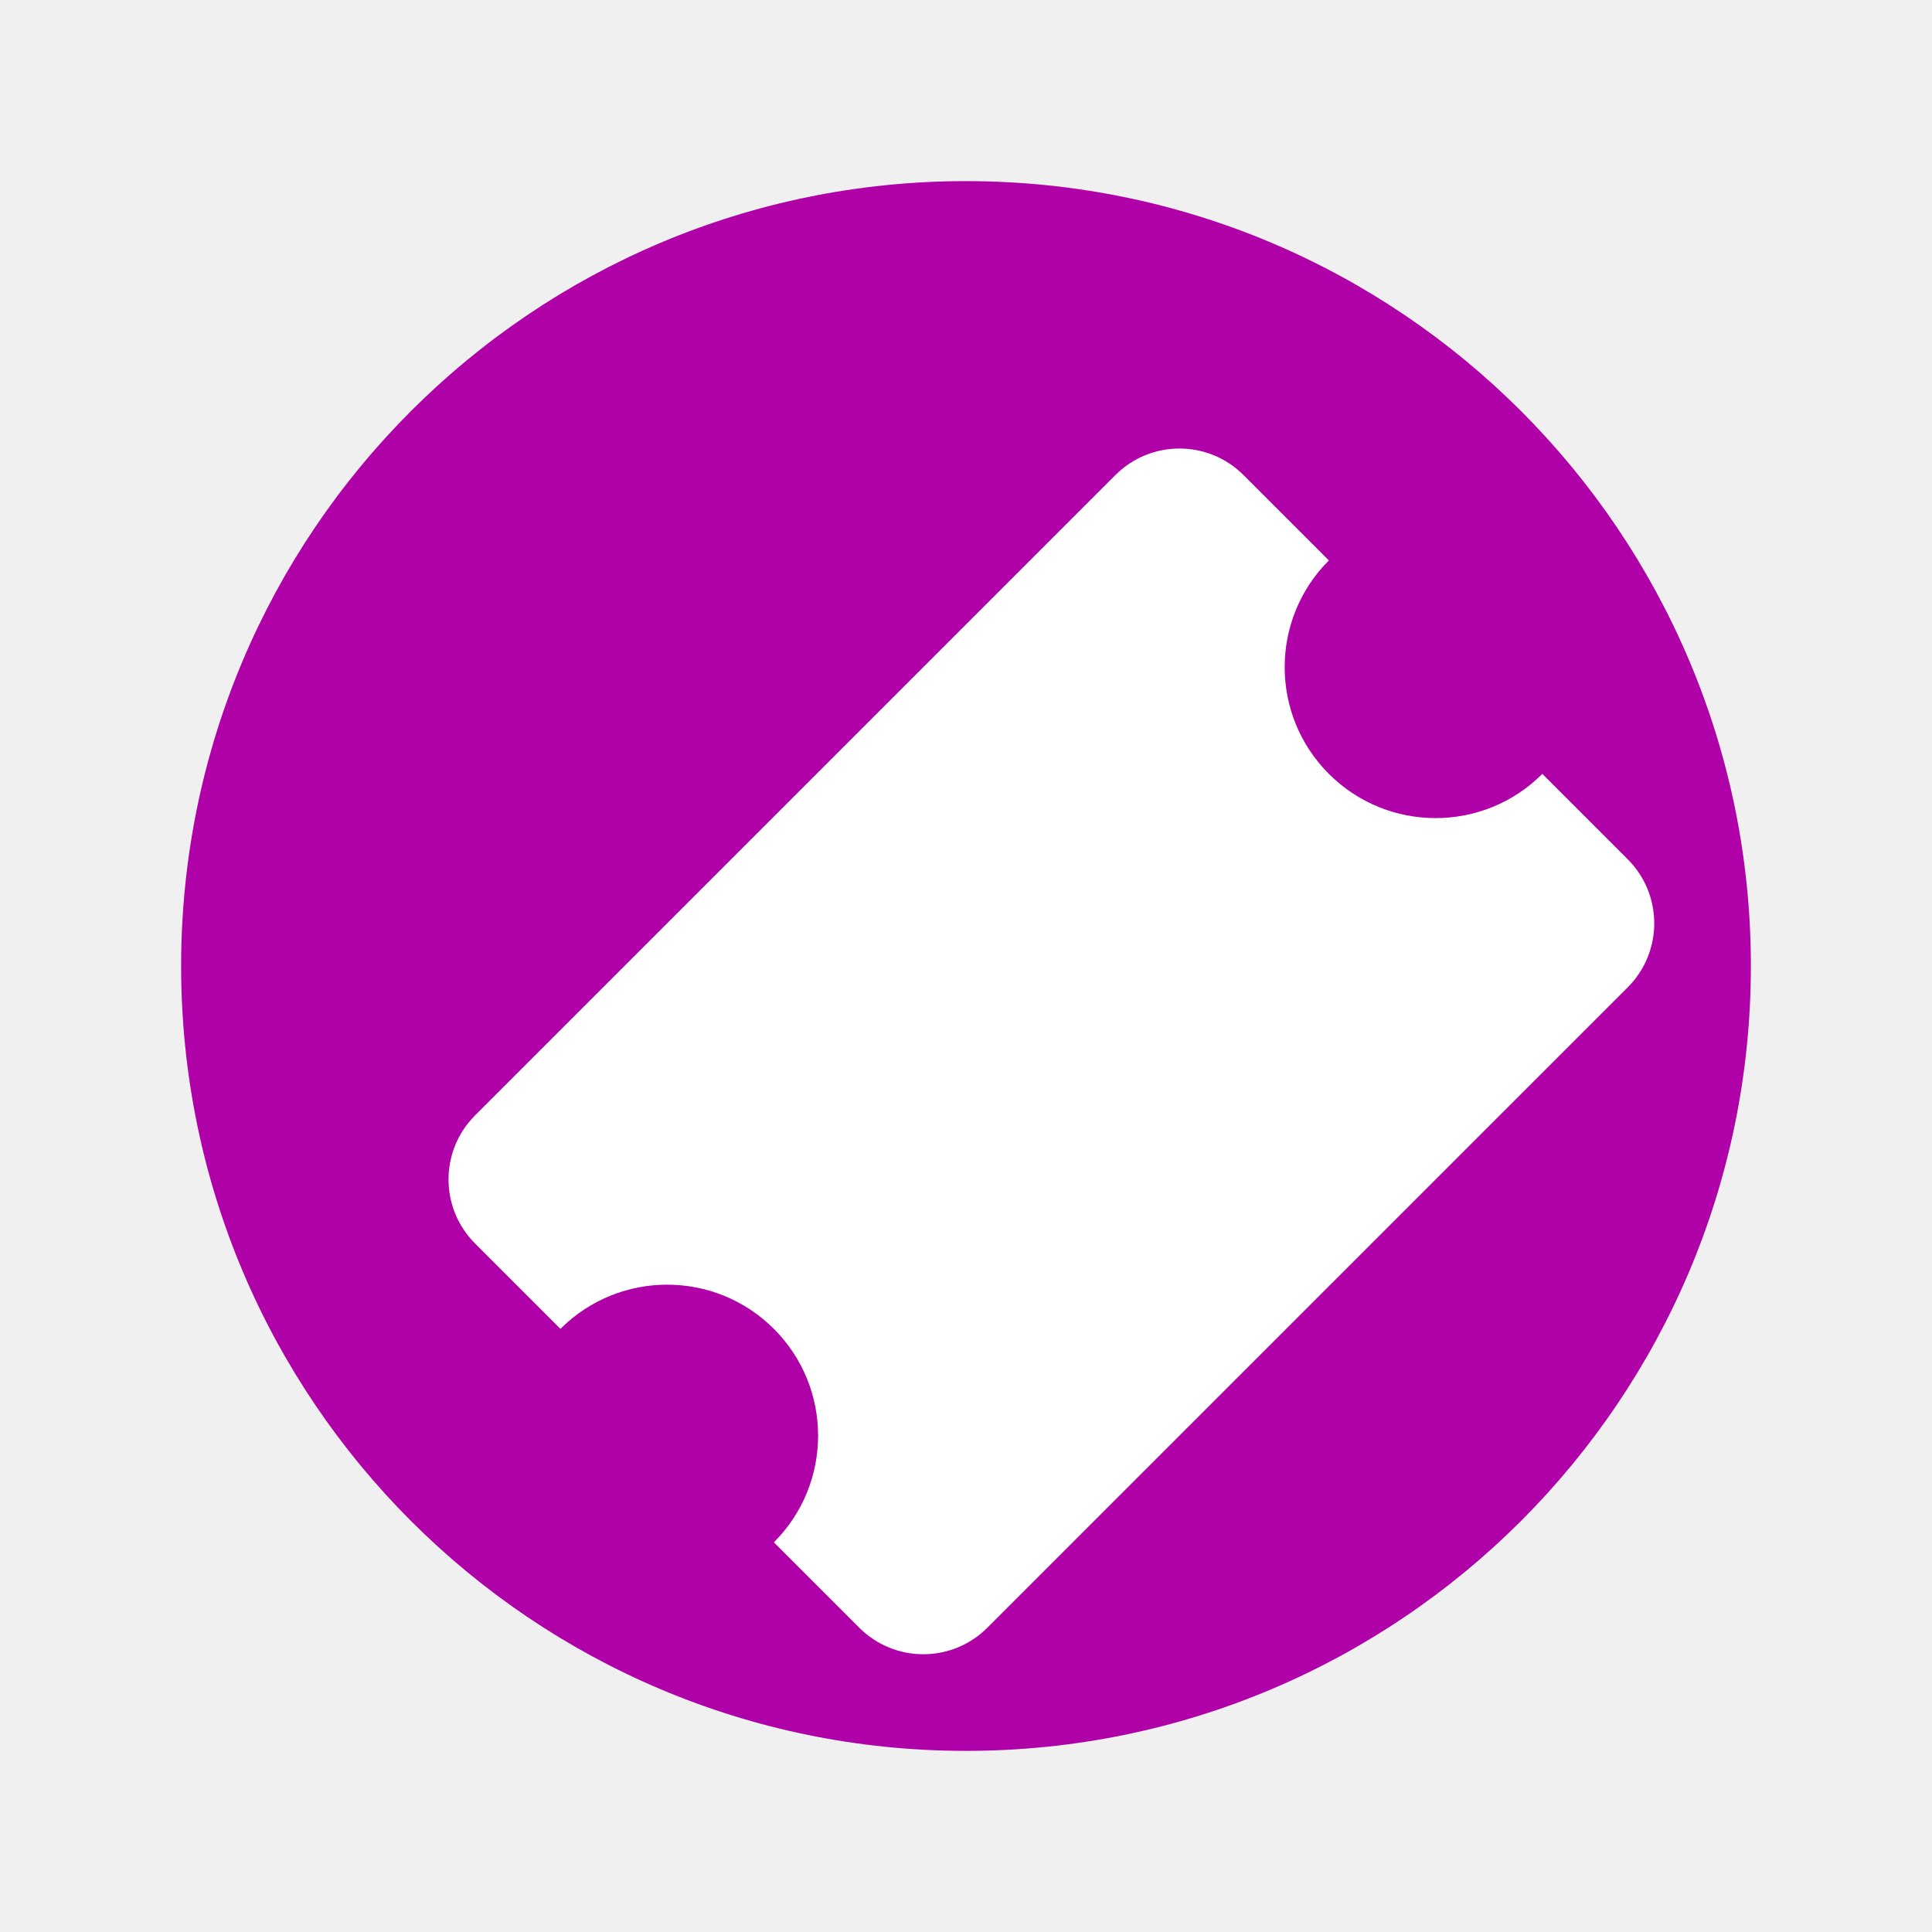
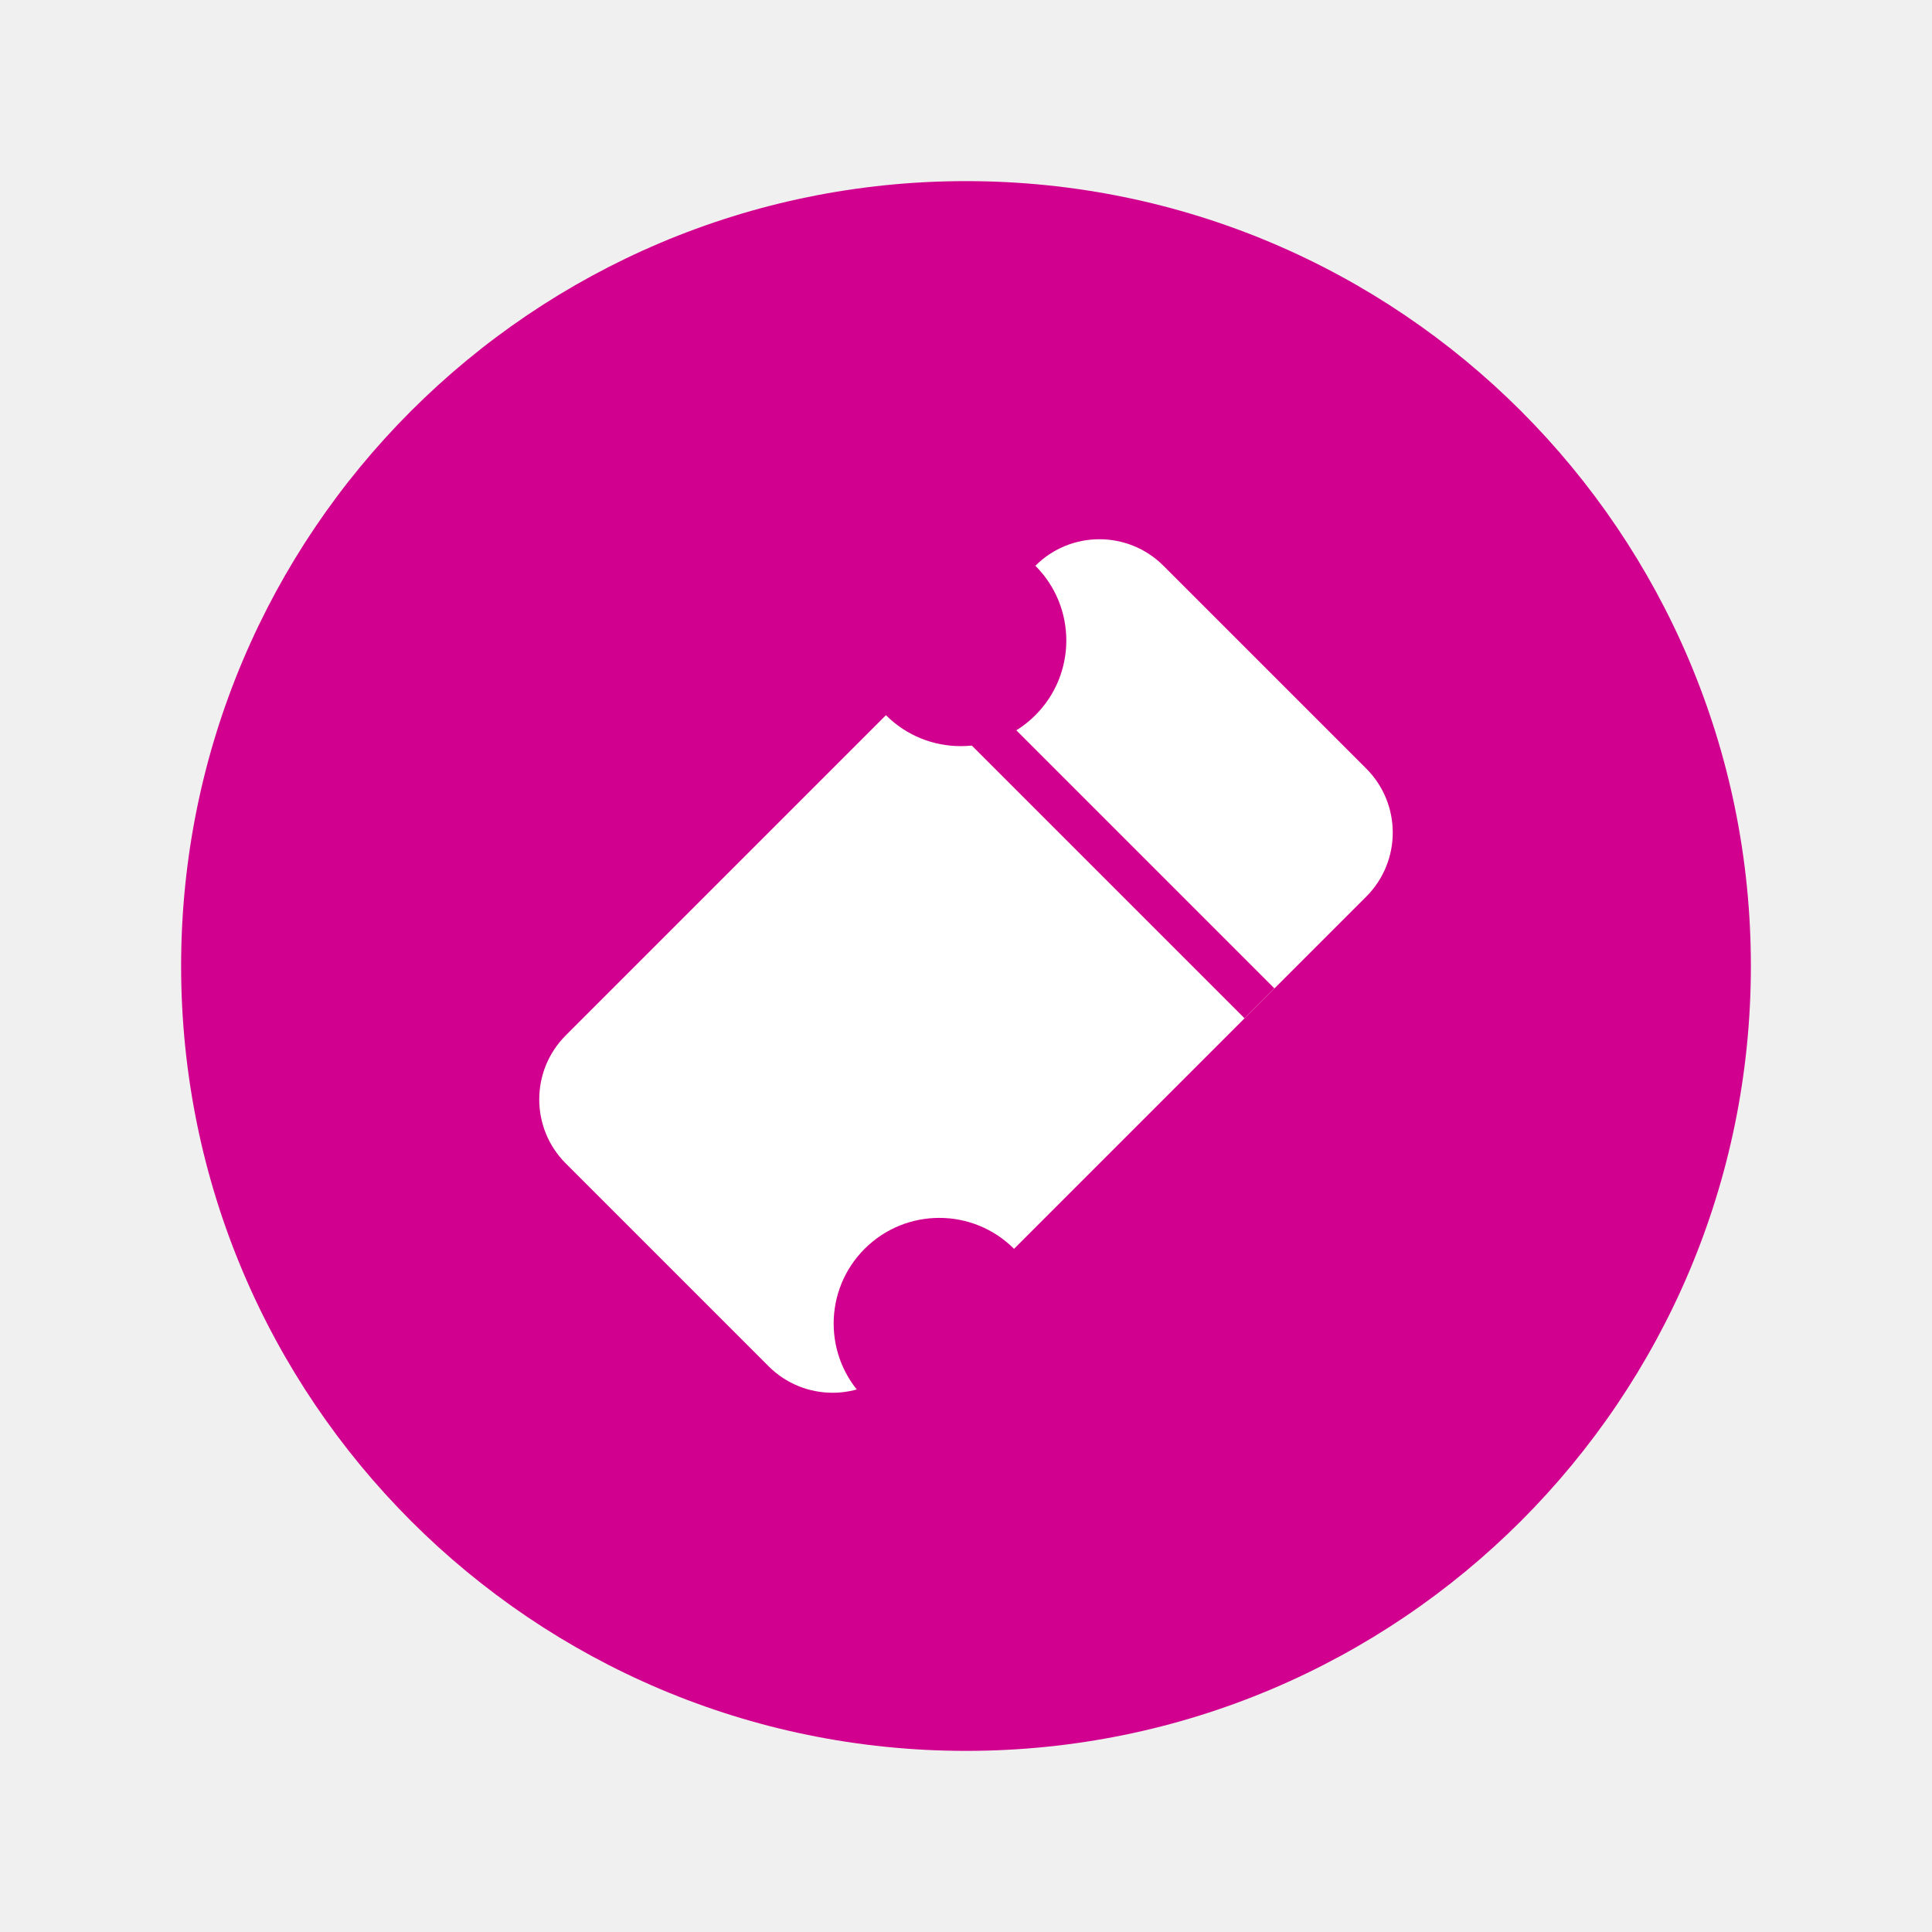
<svg xmlns="http://www.w3.org/2000/svg" viewBox="0 0 128 128" role="img" aria-label="Ticket icon">
-   <circle cx="64" cy="64" r="52" fill="#b000a8" />
+   <circle cx="64" cy="64" r="52" fill="#d2008e" />
  <g transform="rotate(-45 64 64)">
-     <path d="M34 48              H94              a6 6 0 0 1 6 6              v8              a10 10 0 0 0 -10 10              a10 10 0 0 0 10 10              v8              a6 6 0 0 1 -6 6              H34              a6 6 0 0 1 -6 -6              v-8              a10 10 0 0 0 10 -10              a10 10 0 0 0 -10 -10              v-8              a6 6 0 0 1 6 -6z" fill="#ffffff" />
+     <rect x="36" y="48.5" width="56" height="31" rx="6" fill="#ffffff" />
+     <rect x="74.6" y="48.5" width="2.8" height="31" fill="#d2008e" />
+     <circle cx="79" cy="48.5" r="7" fill="#d2008e" />
+     <circle cx="46" cy="79.5" r="7" fill="#d2008e" />
  </g>
</svg>
